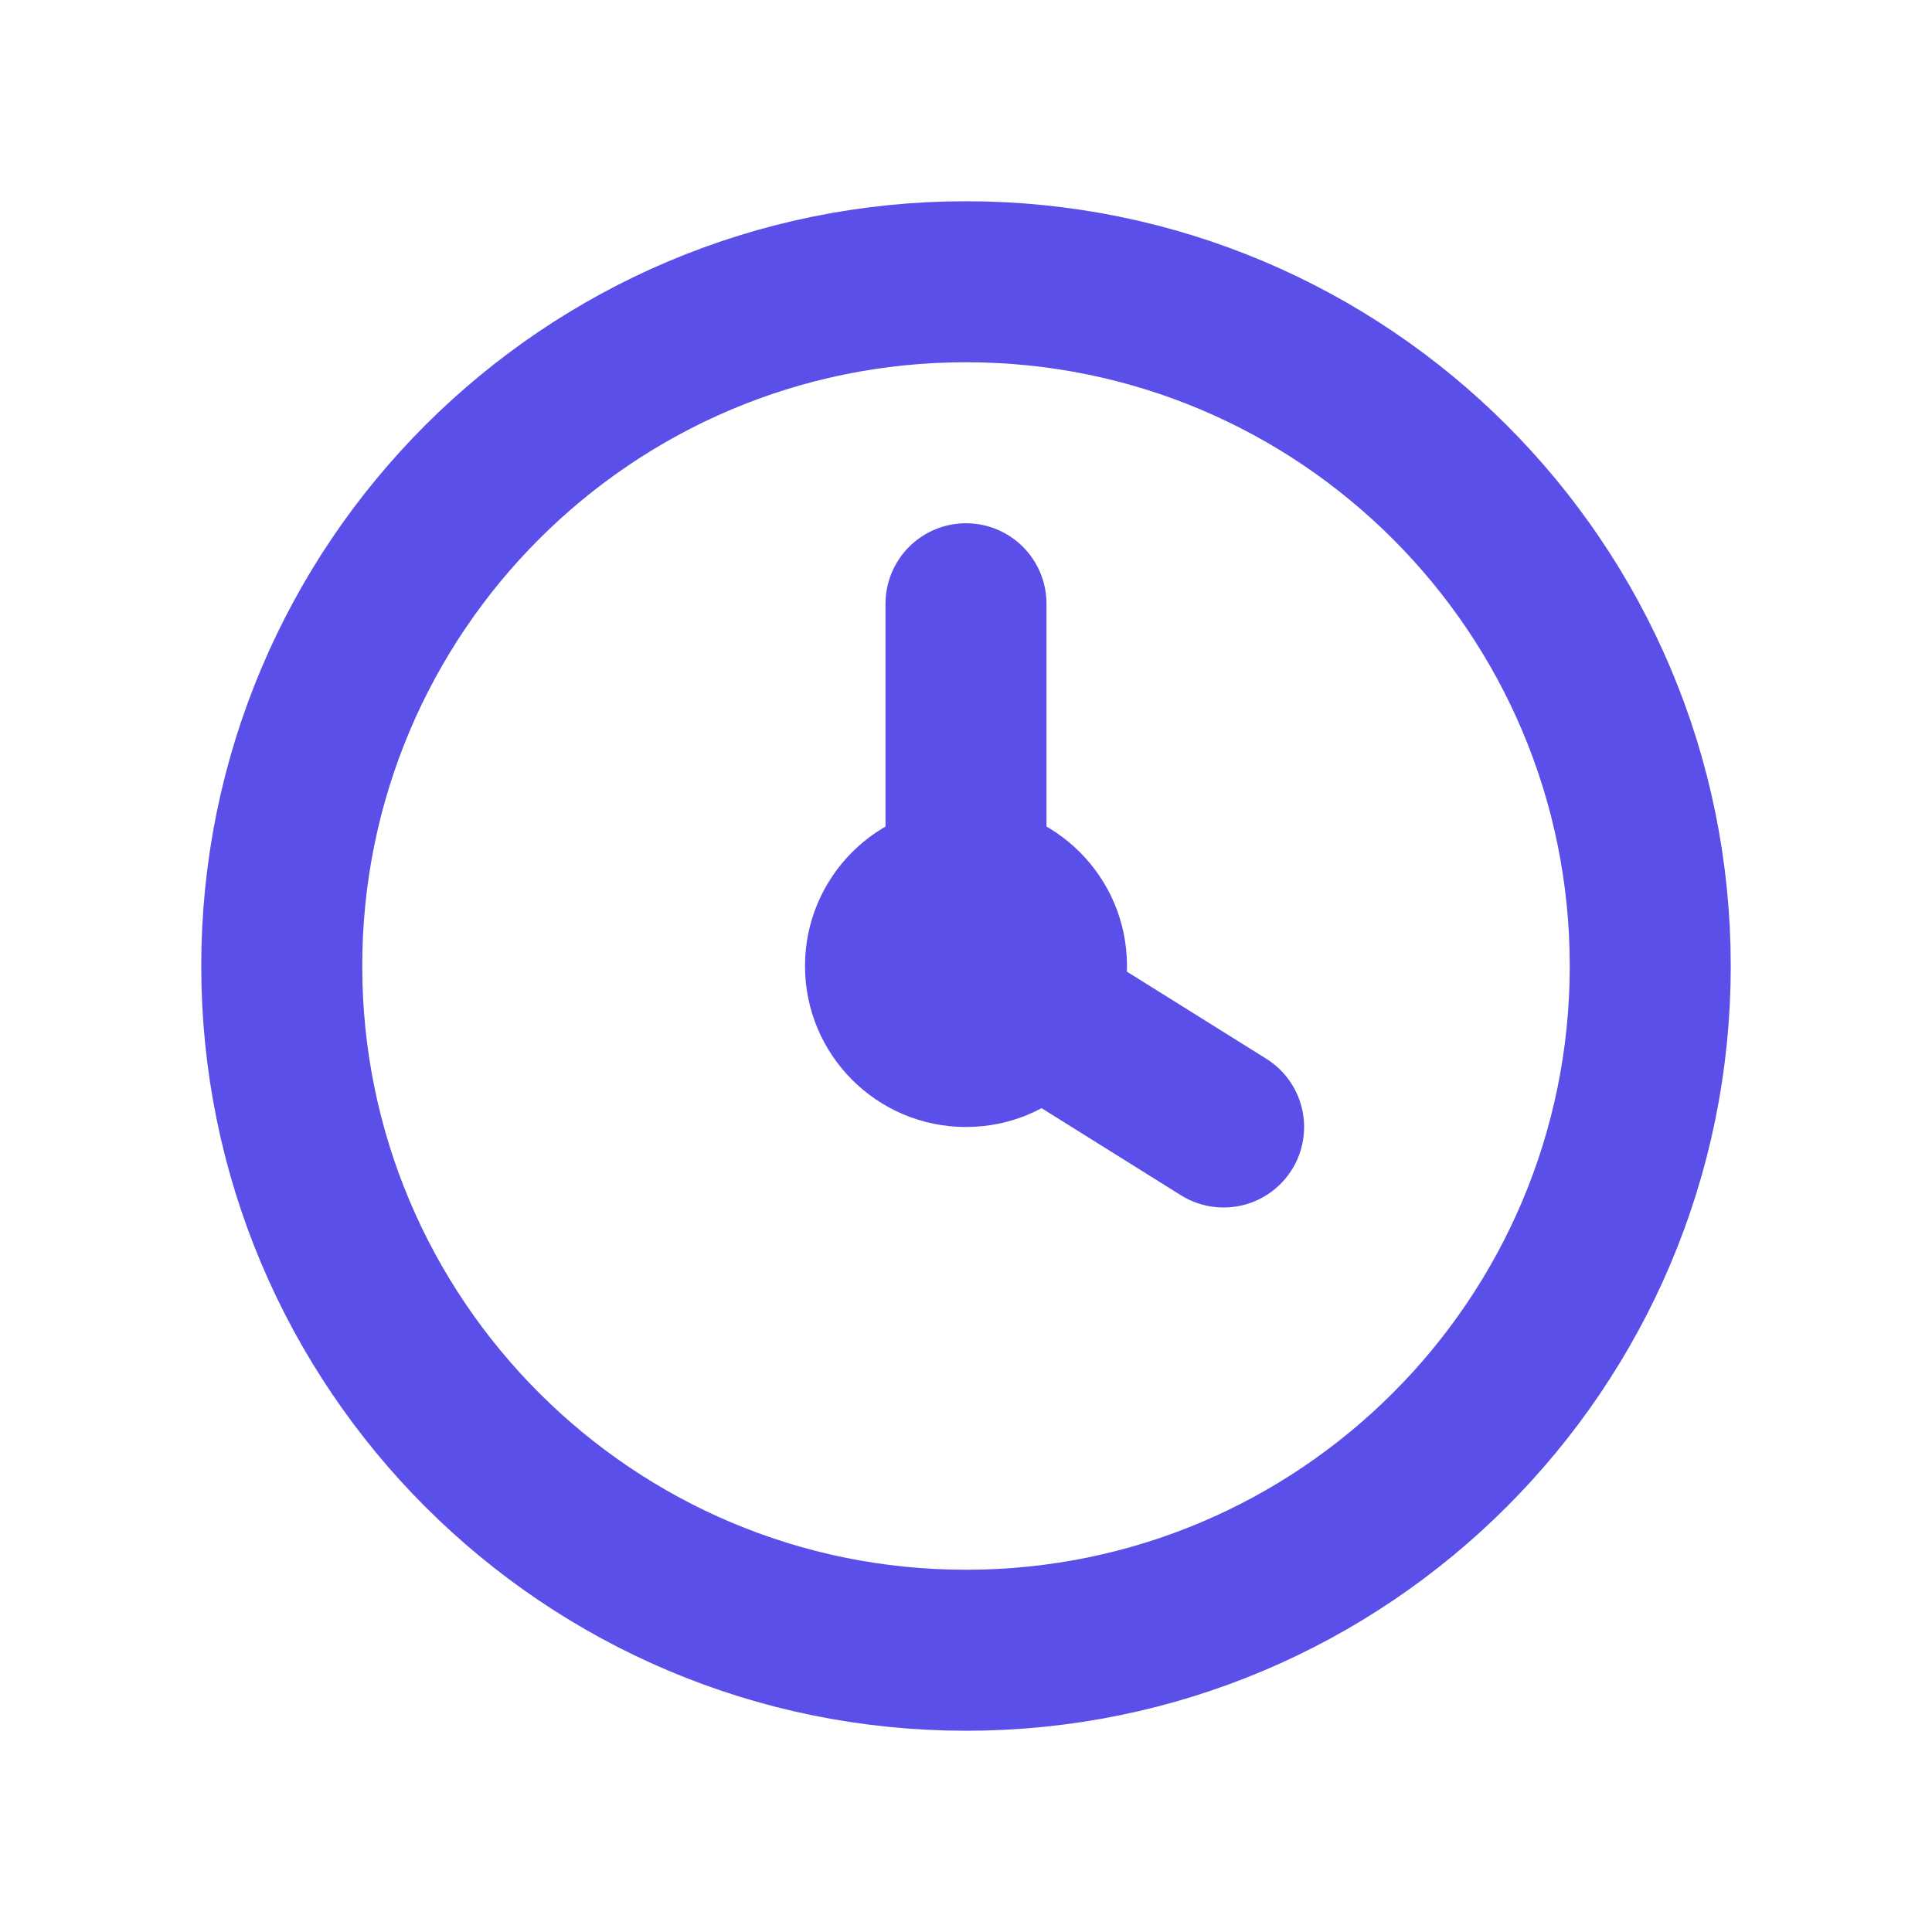
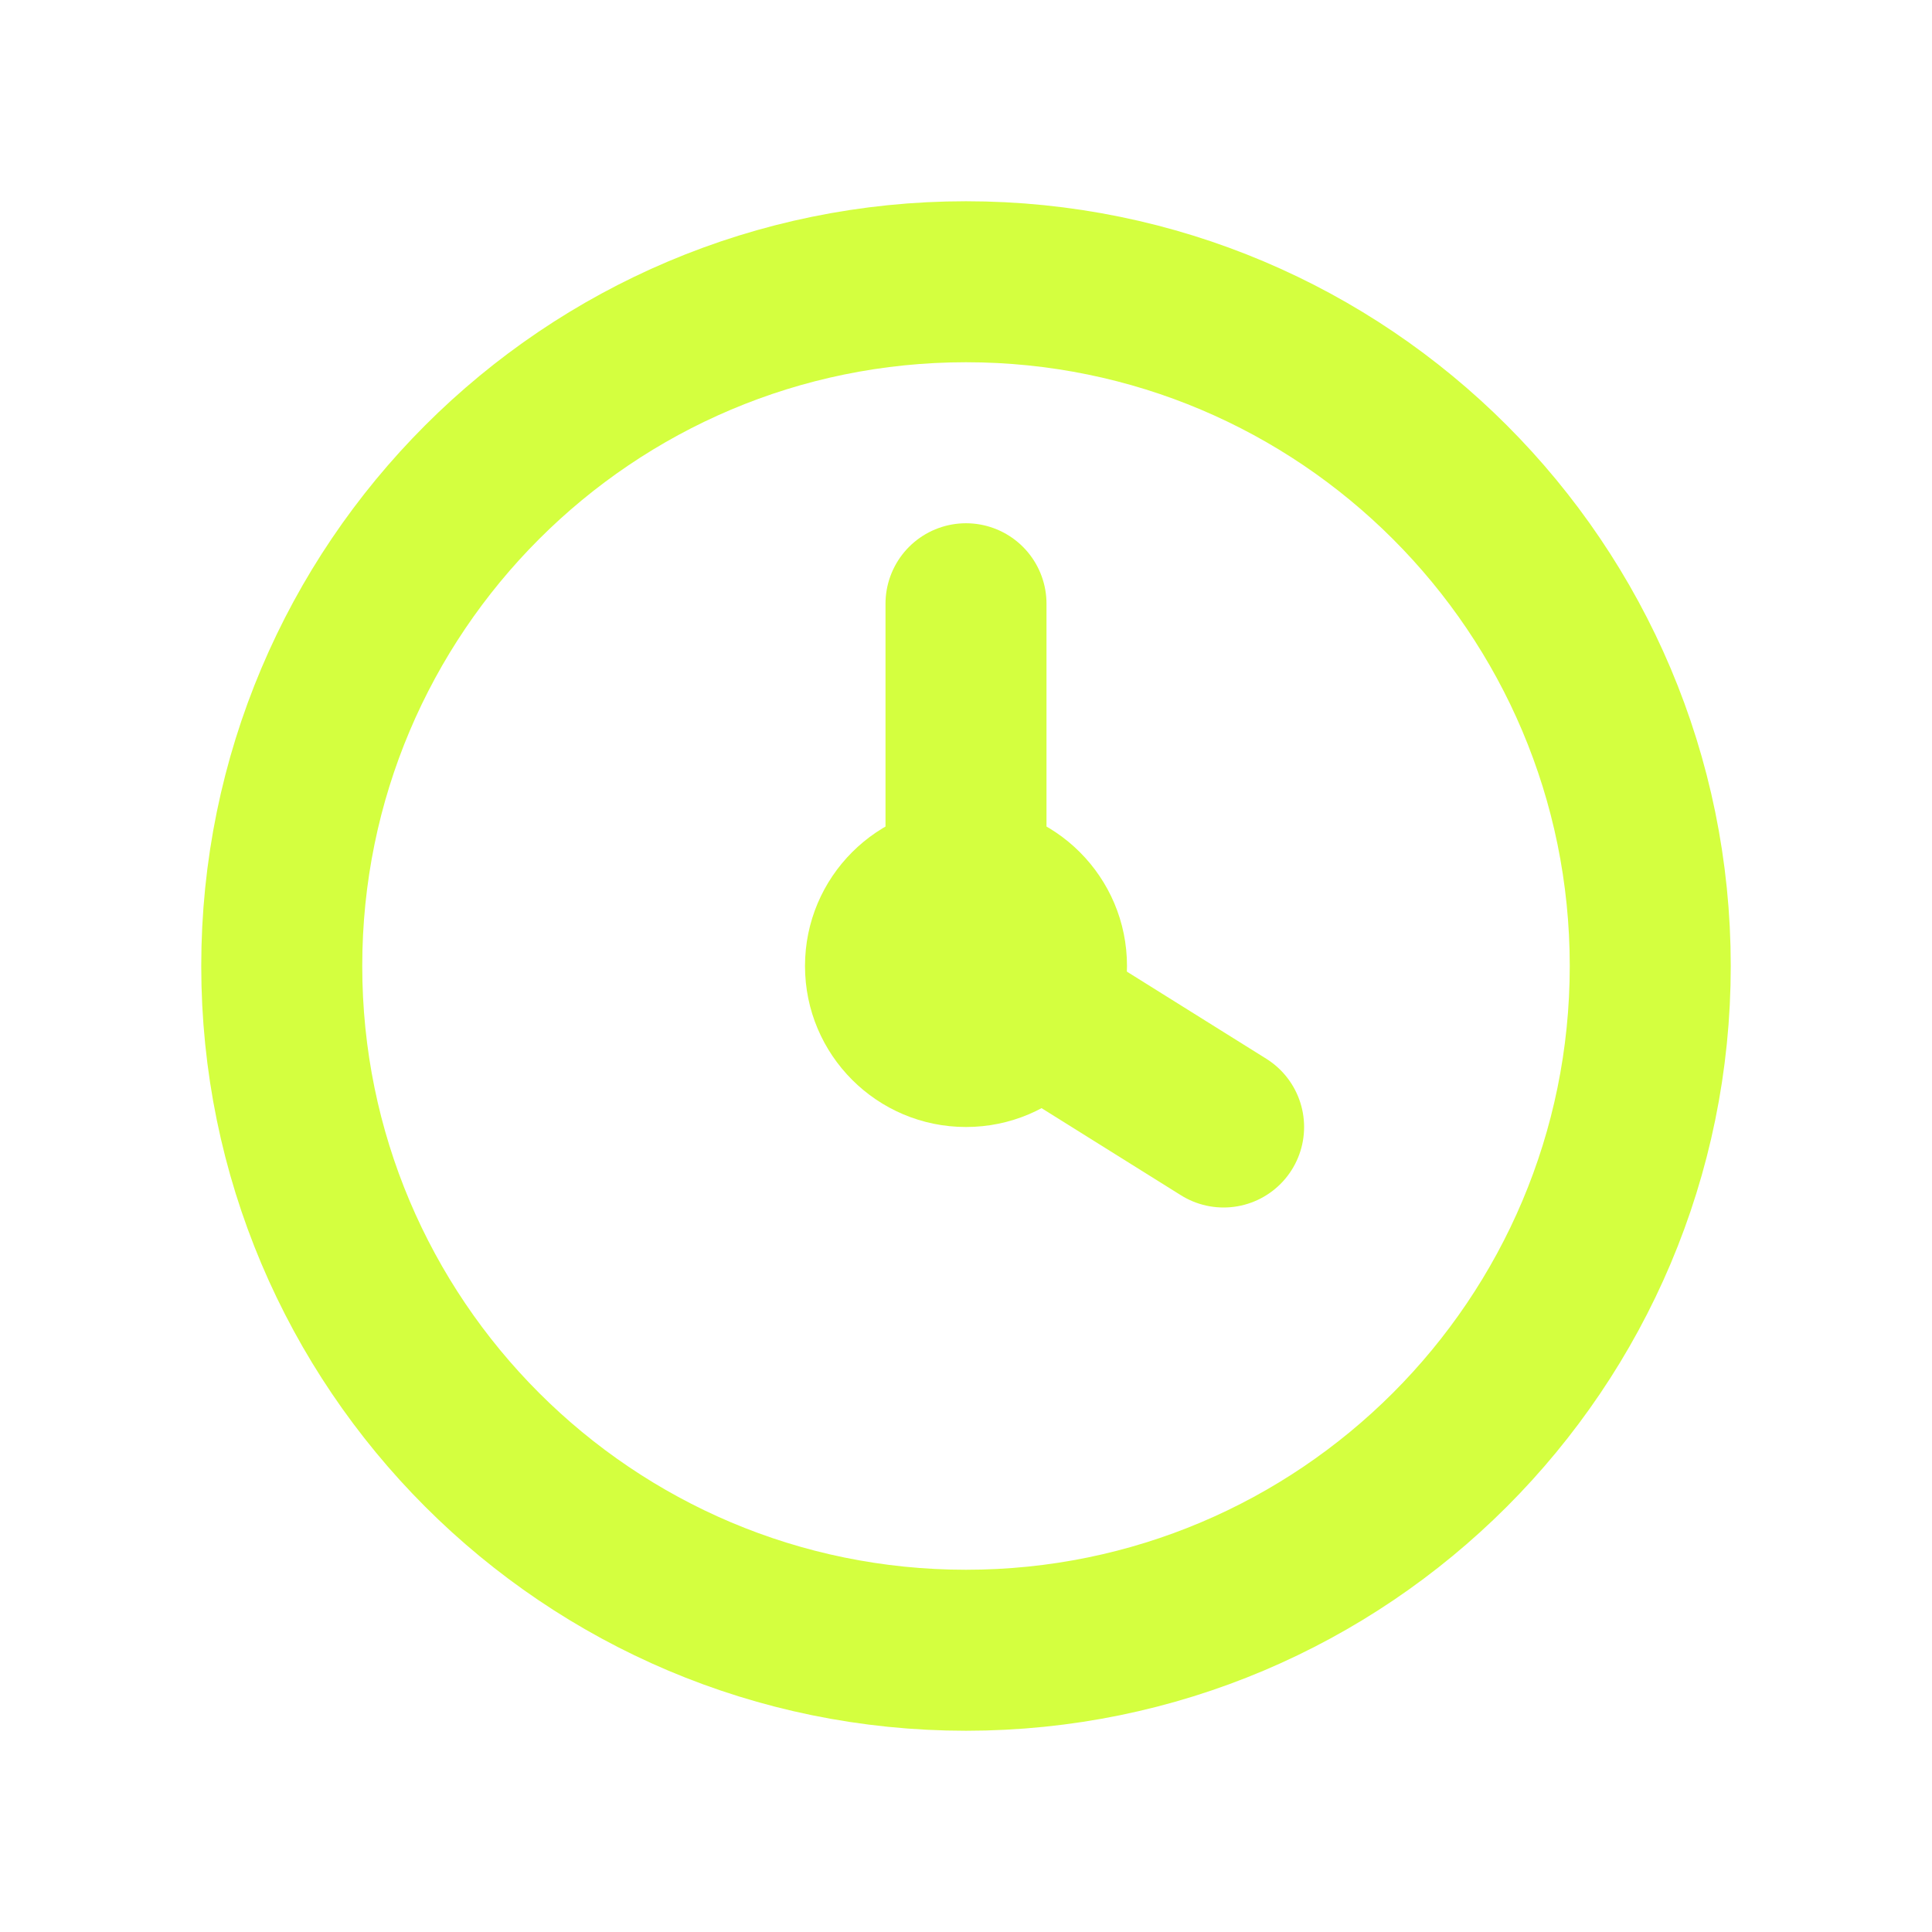
<svg xmlns="http://www.w3.org/2000/svg" viewBox="0 0 24 24" fill="none">
-   <circle cx="12" cy="12" r="8.5" stroke="#5B4FE9" stroke-width="2" />
-   <path d="M12 7.5V12L15.2 14" stroke="#5B4FE9" stroke-width="2" stroke-linecap="round" stroke-linejoin="round" />
-   <circle cx="12" cy="12" r="2" fill="#5B4FE9" />
+   <circle cx="12" cy="12" r="8.5" stroke="#d4ff3f" stroke-width="2" />
+   <path d="M12 7.5V12L15.2 14" stroke="#d4ff3f" stroke-width="2" stroke-linecap="round" stroke-linejoin="round" />
+   <circle cx="12" cy="12" r="2" fill="#d4ff3f" />
</svg>
